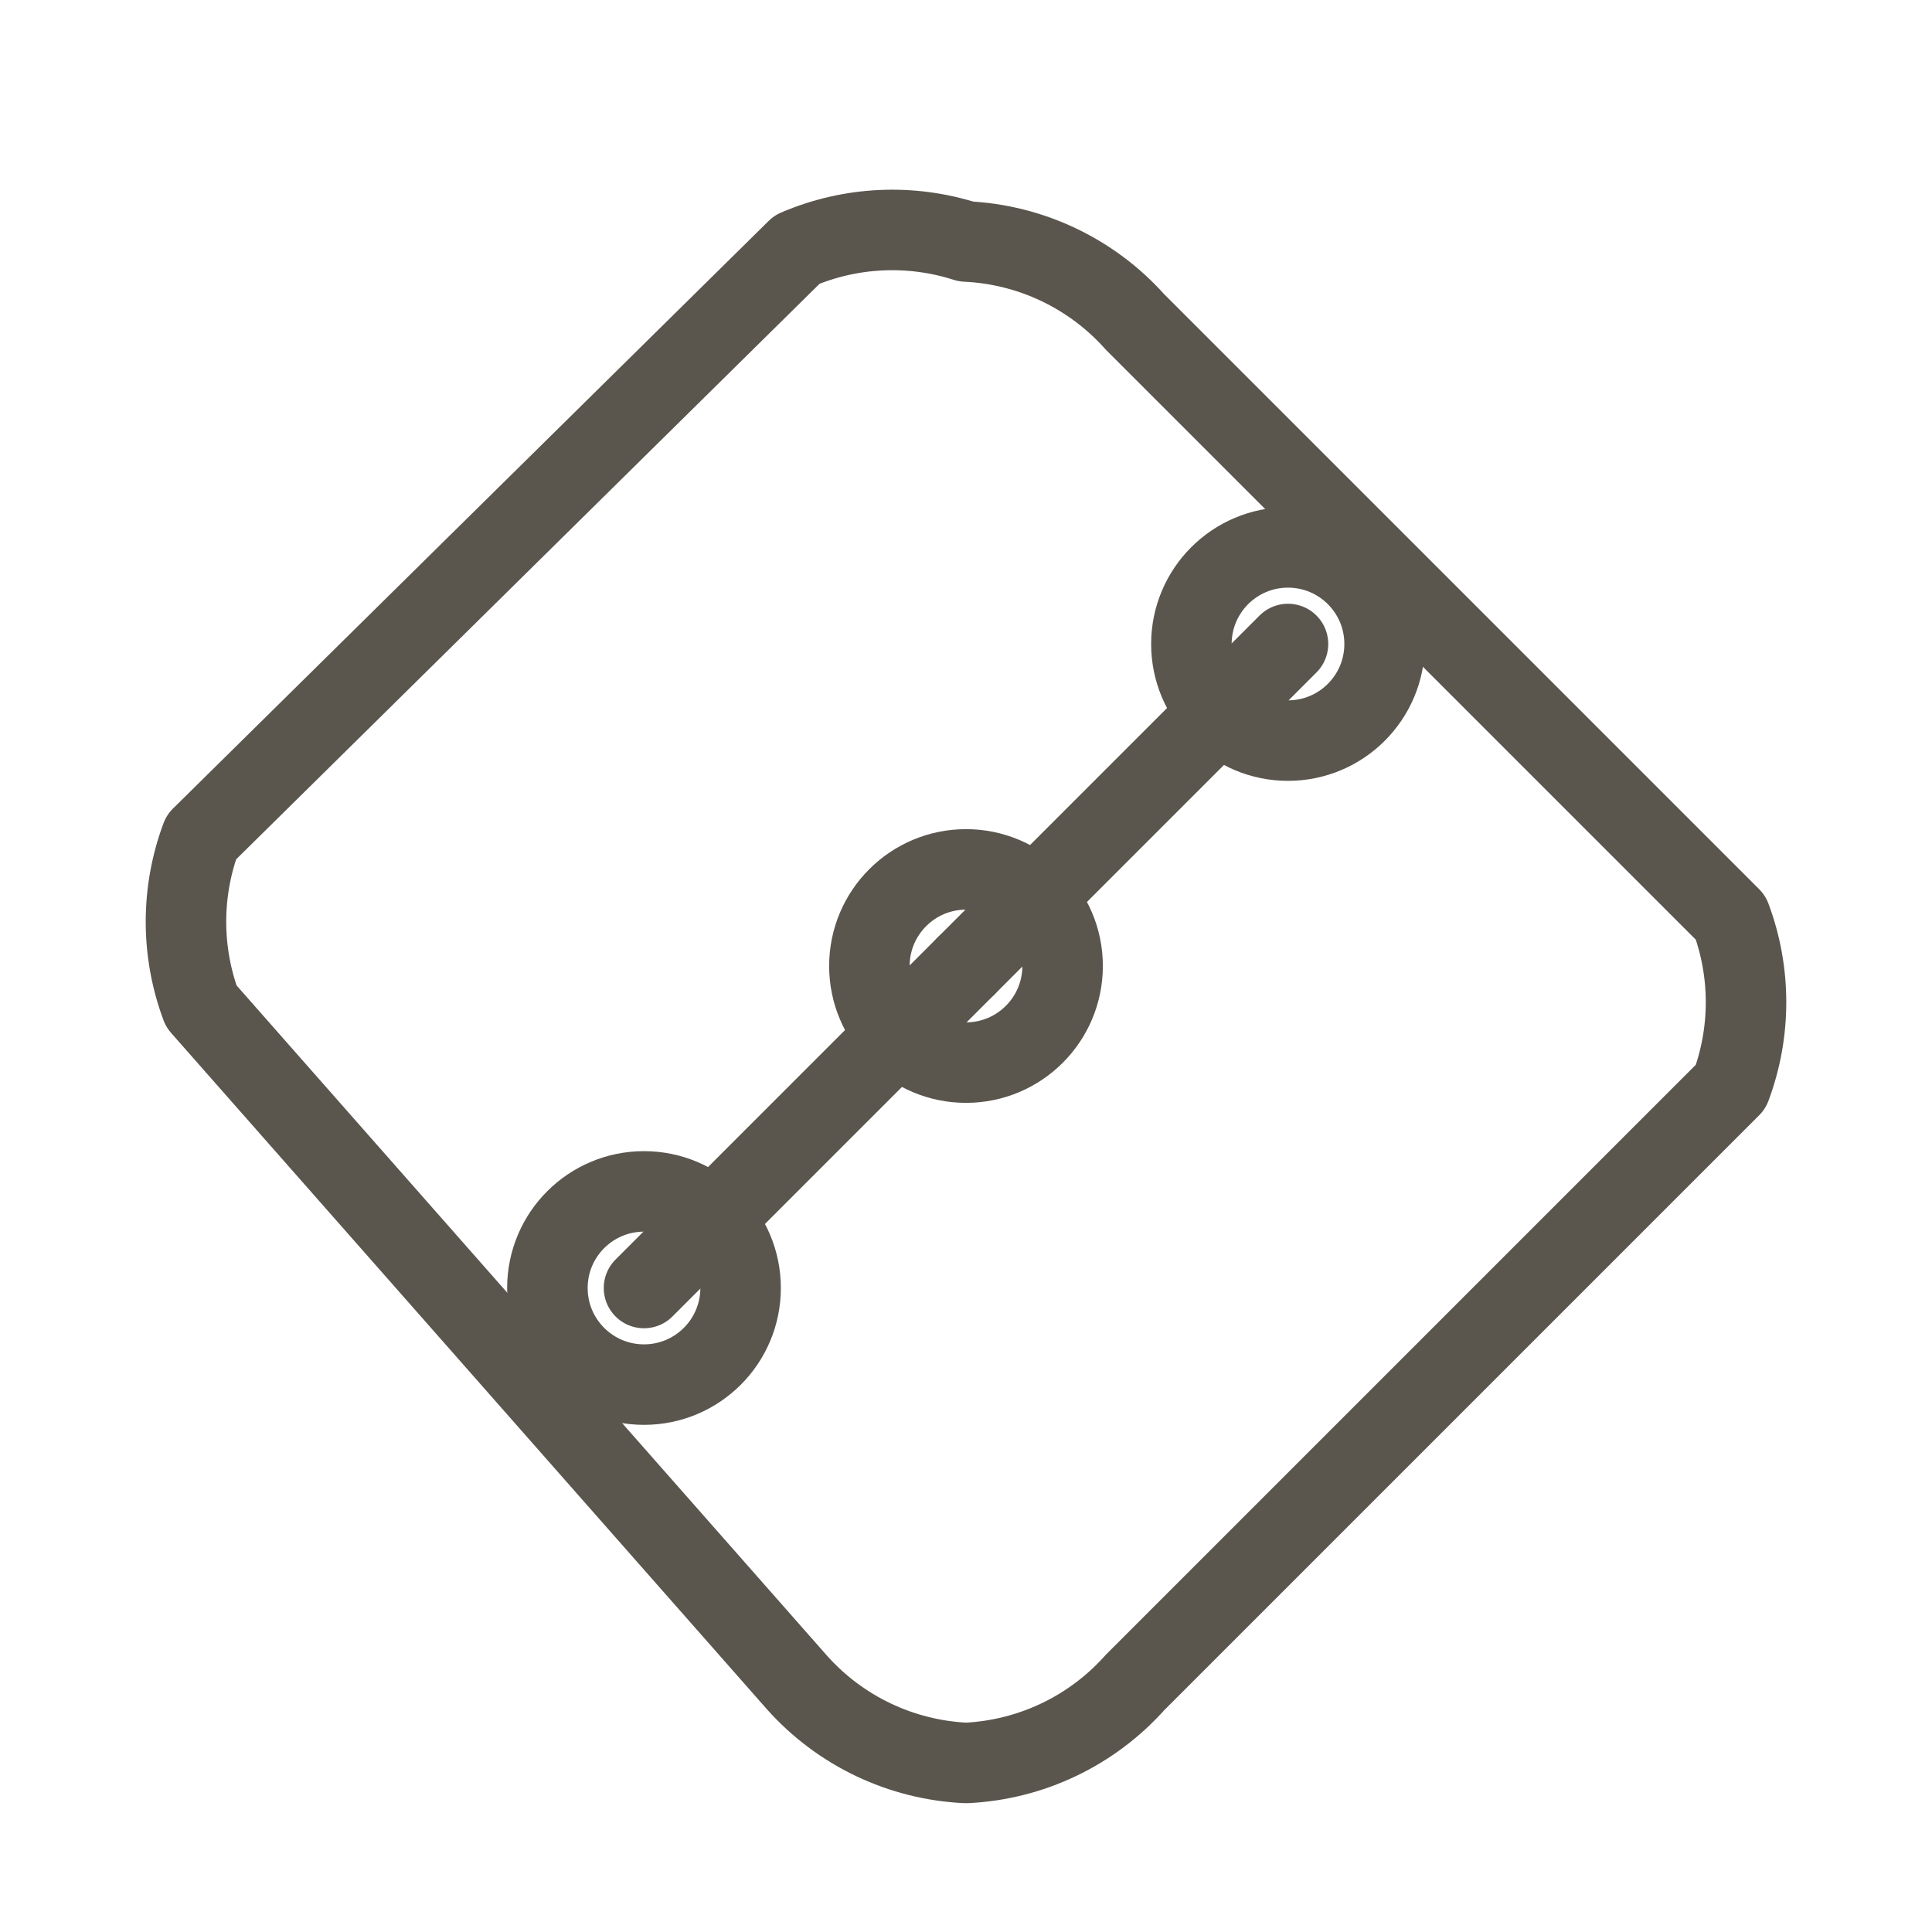
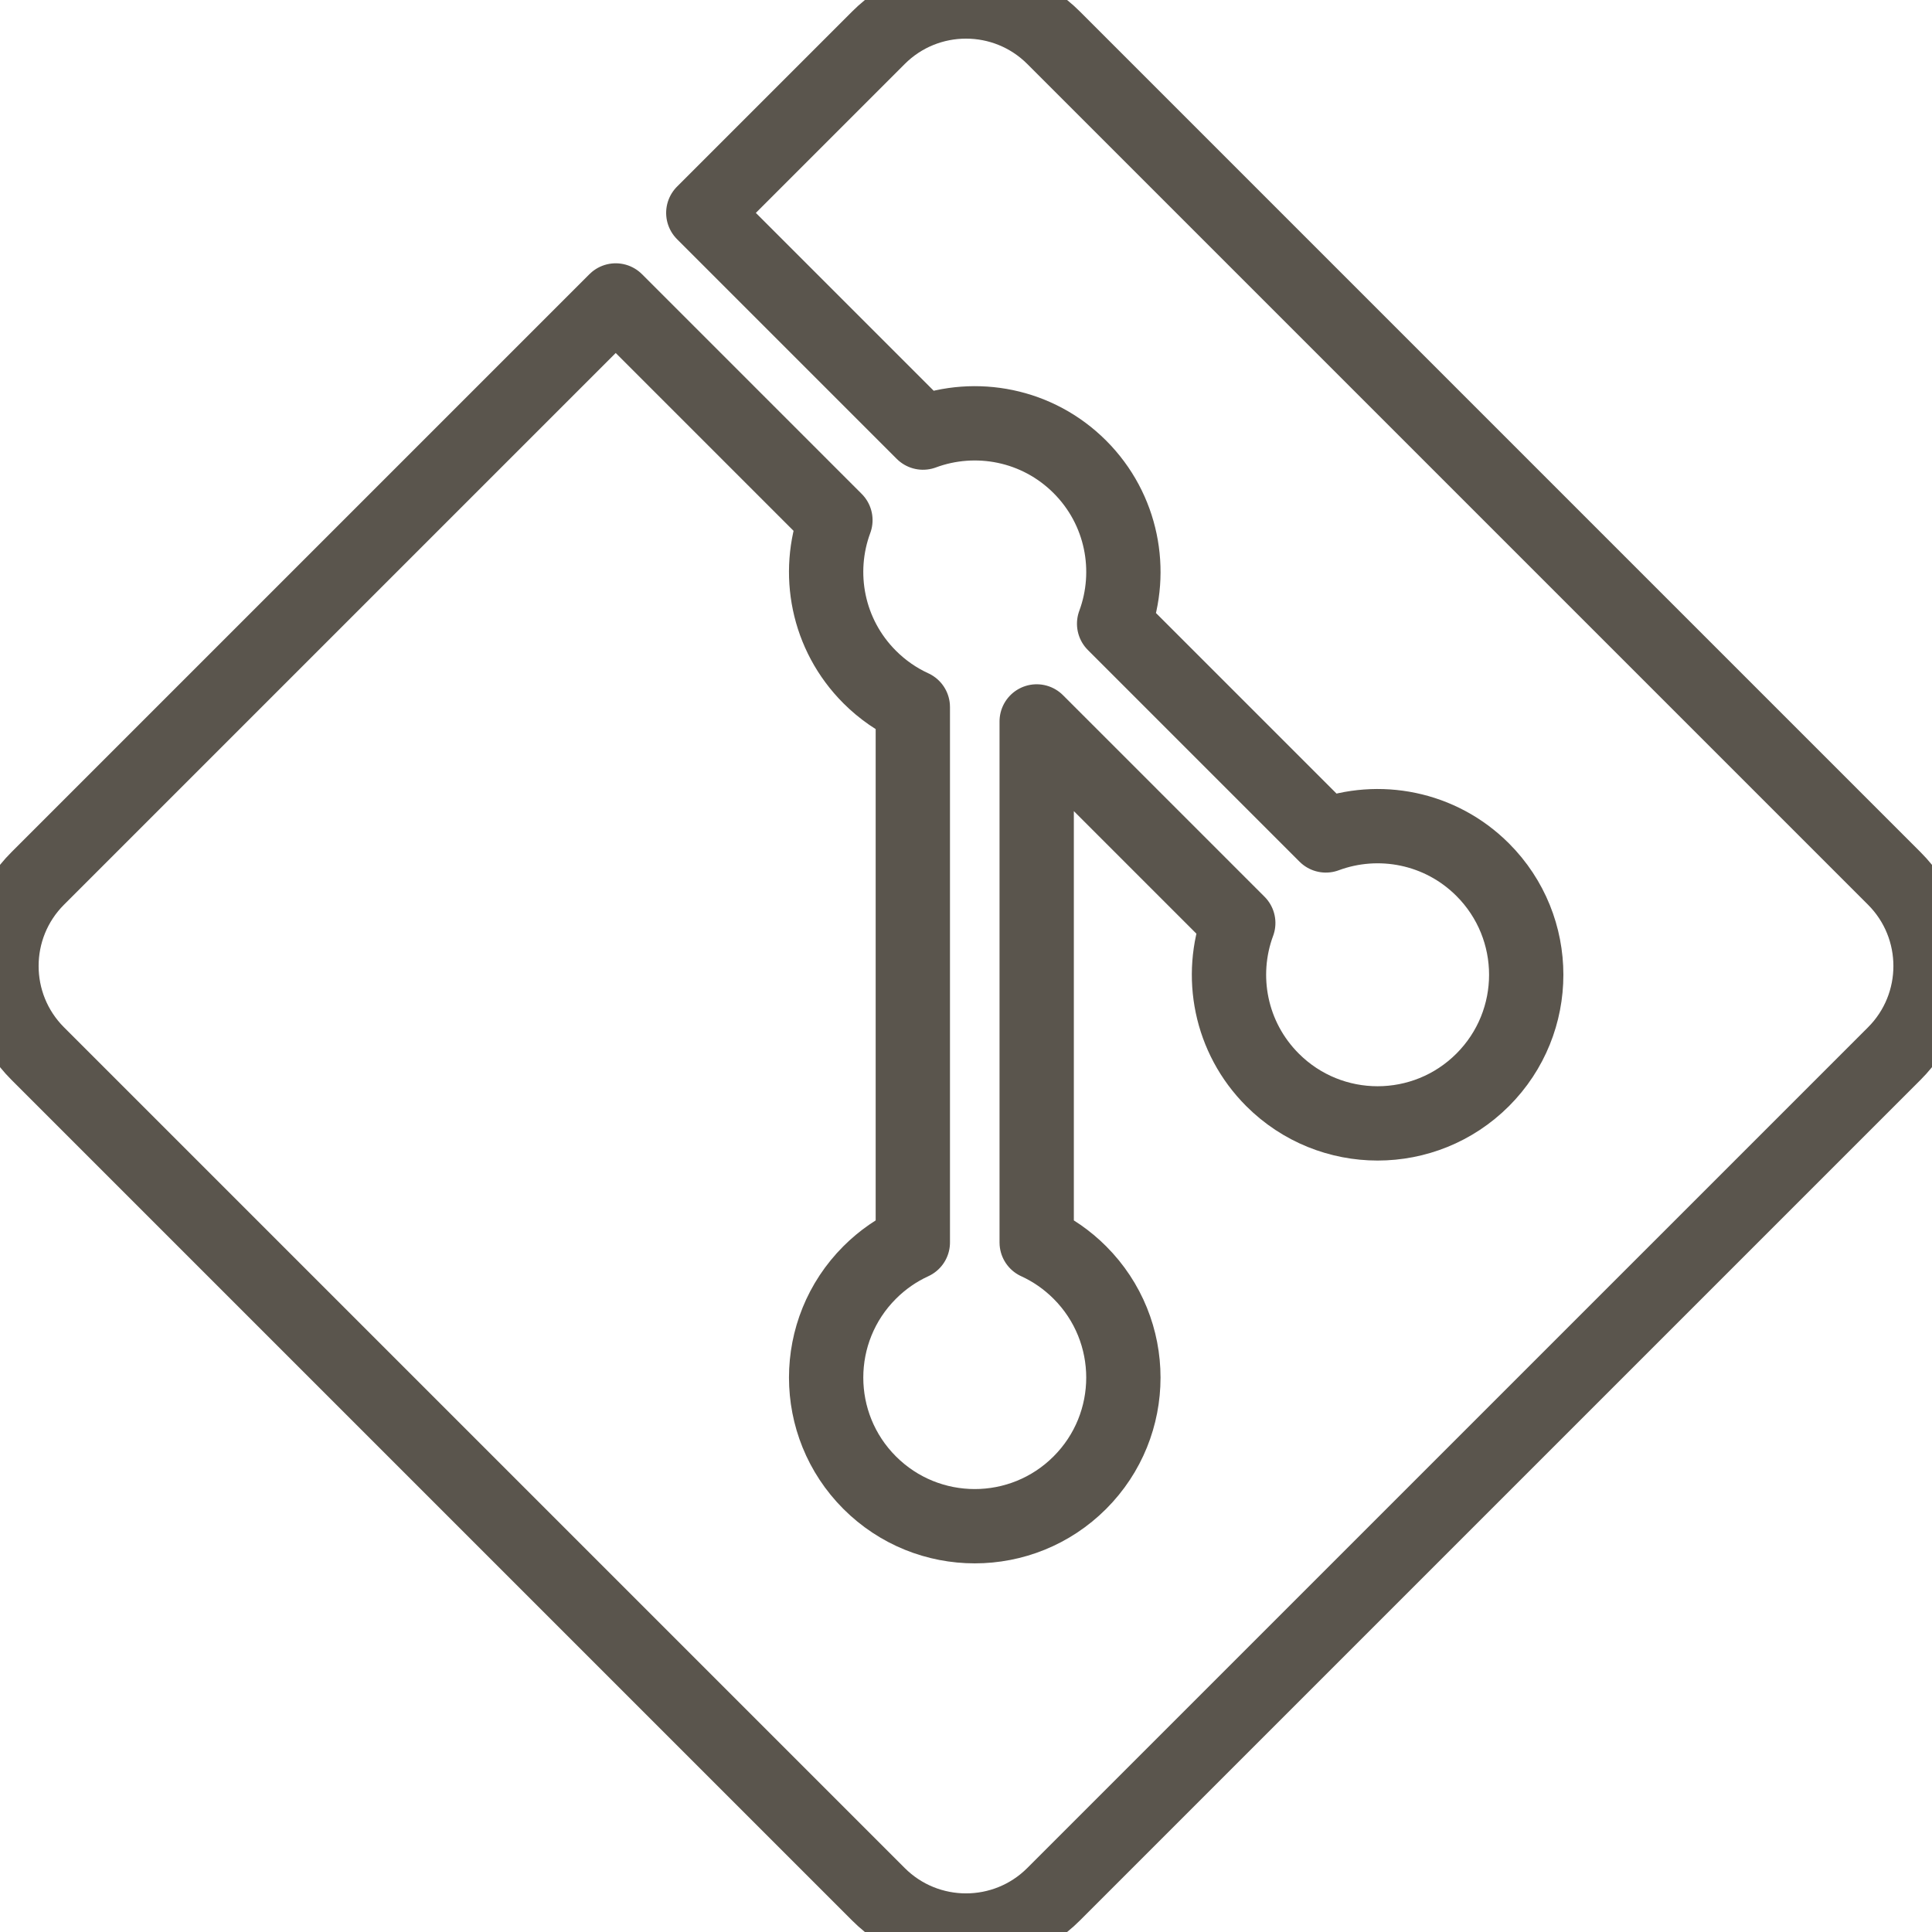
- <svg xmlns="http://www.w3.org/2000/svg" width="24" height="24" viewBox="0 0 24 24" fill="none" stroke="#5A554D" stroke-width="1" stroke-linecap="round" stroke-linejoin="round">
-   <path d="M12 3a3 3 0 0 1 2.1 1L21.5 11.4a3 3 0 0 1 0 2.1L14.1 20.9a3 3 0 0 1-2.1 1a3 3 0 0 1-2.1-1L2.5 12.5a3 3 0 0 1 0-2.1L9.9 3.1A3 3 0 0 1 12 3z" />
-   <circle cx="16" cy="8" r="1.2" />
-   <circle cx="12" cy="12" r="1.2" />
-   <circle cx="8" cy="16" r="1.2" />
-   <line x1="16" y1="8" x2="12" y2="12" />
-   <line x1="12" y1="12" x2="8" y2="16" />
+ <svg xmlns="http://www.w3.org/2000/svg" width="24" height="24" viewBox="0 0 78 78" fill="none" stroke="#5A554D" stroke-width="3" stroke-linecap="round" stroke-linejoin="round">
+   <g transform="translate(10 10) rotate(-45 29 29)">
+     <path d="M5,58c-2.761,0 -5,-2.239 -5,-5v-48c0,-2.761 2.239,-5 5,-5h33v12.544c-2.066,0.948 -3.5,3.034 -3.5,5.456c0,0.735 0.132,1.439 0.374,2.09l-15.284,15.284c-0.651,-0.242 -1.355,-0.374 -2.09,-0.374c-3.314,0 -6,2.686 -6,6c0,3.314 2.686,6 6,6c3.314,0 6,-2.686 6,-6c0,-0.735 -0.132,-1.439 -0.374,-2.09l14.874,-14.874l0,11.509c-2.066,0.948 -3.5,3.034 -3.5,5.456c0,3.314 2.686,6 6,6c3.314,0 6,-2.686 6,-6c0,-2.421 -1.434,-4.508 -3.5,-5.456l0,-12.088c2.066,-0.948 3.5,-3.034 3.5,-5.456c0,-2.421 -1.434,-4.508 -3.5,-5.456l0,-12.544h10c2.761,0 5,2.239 5,5v48c0,2.761 -2.239,5 -5,5z" />
+   </g>
</svg>
